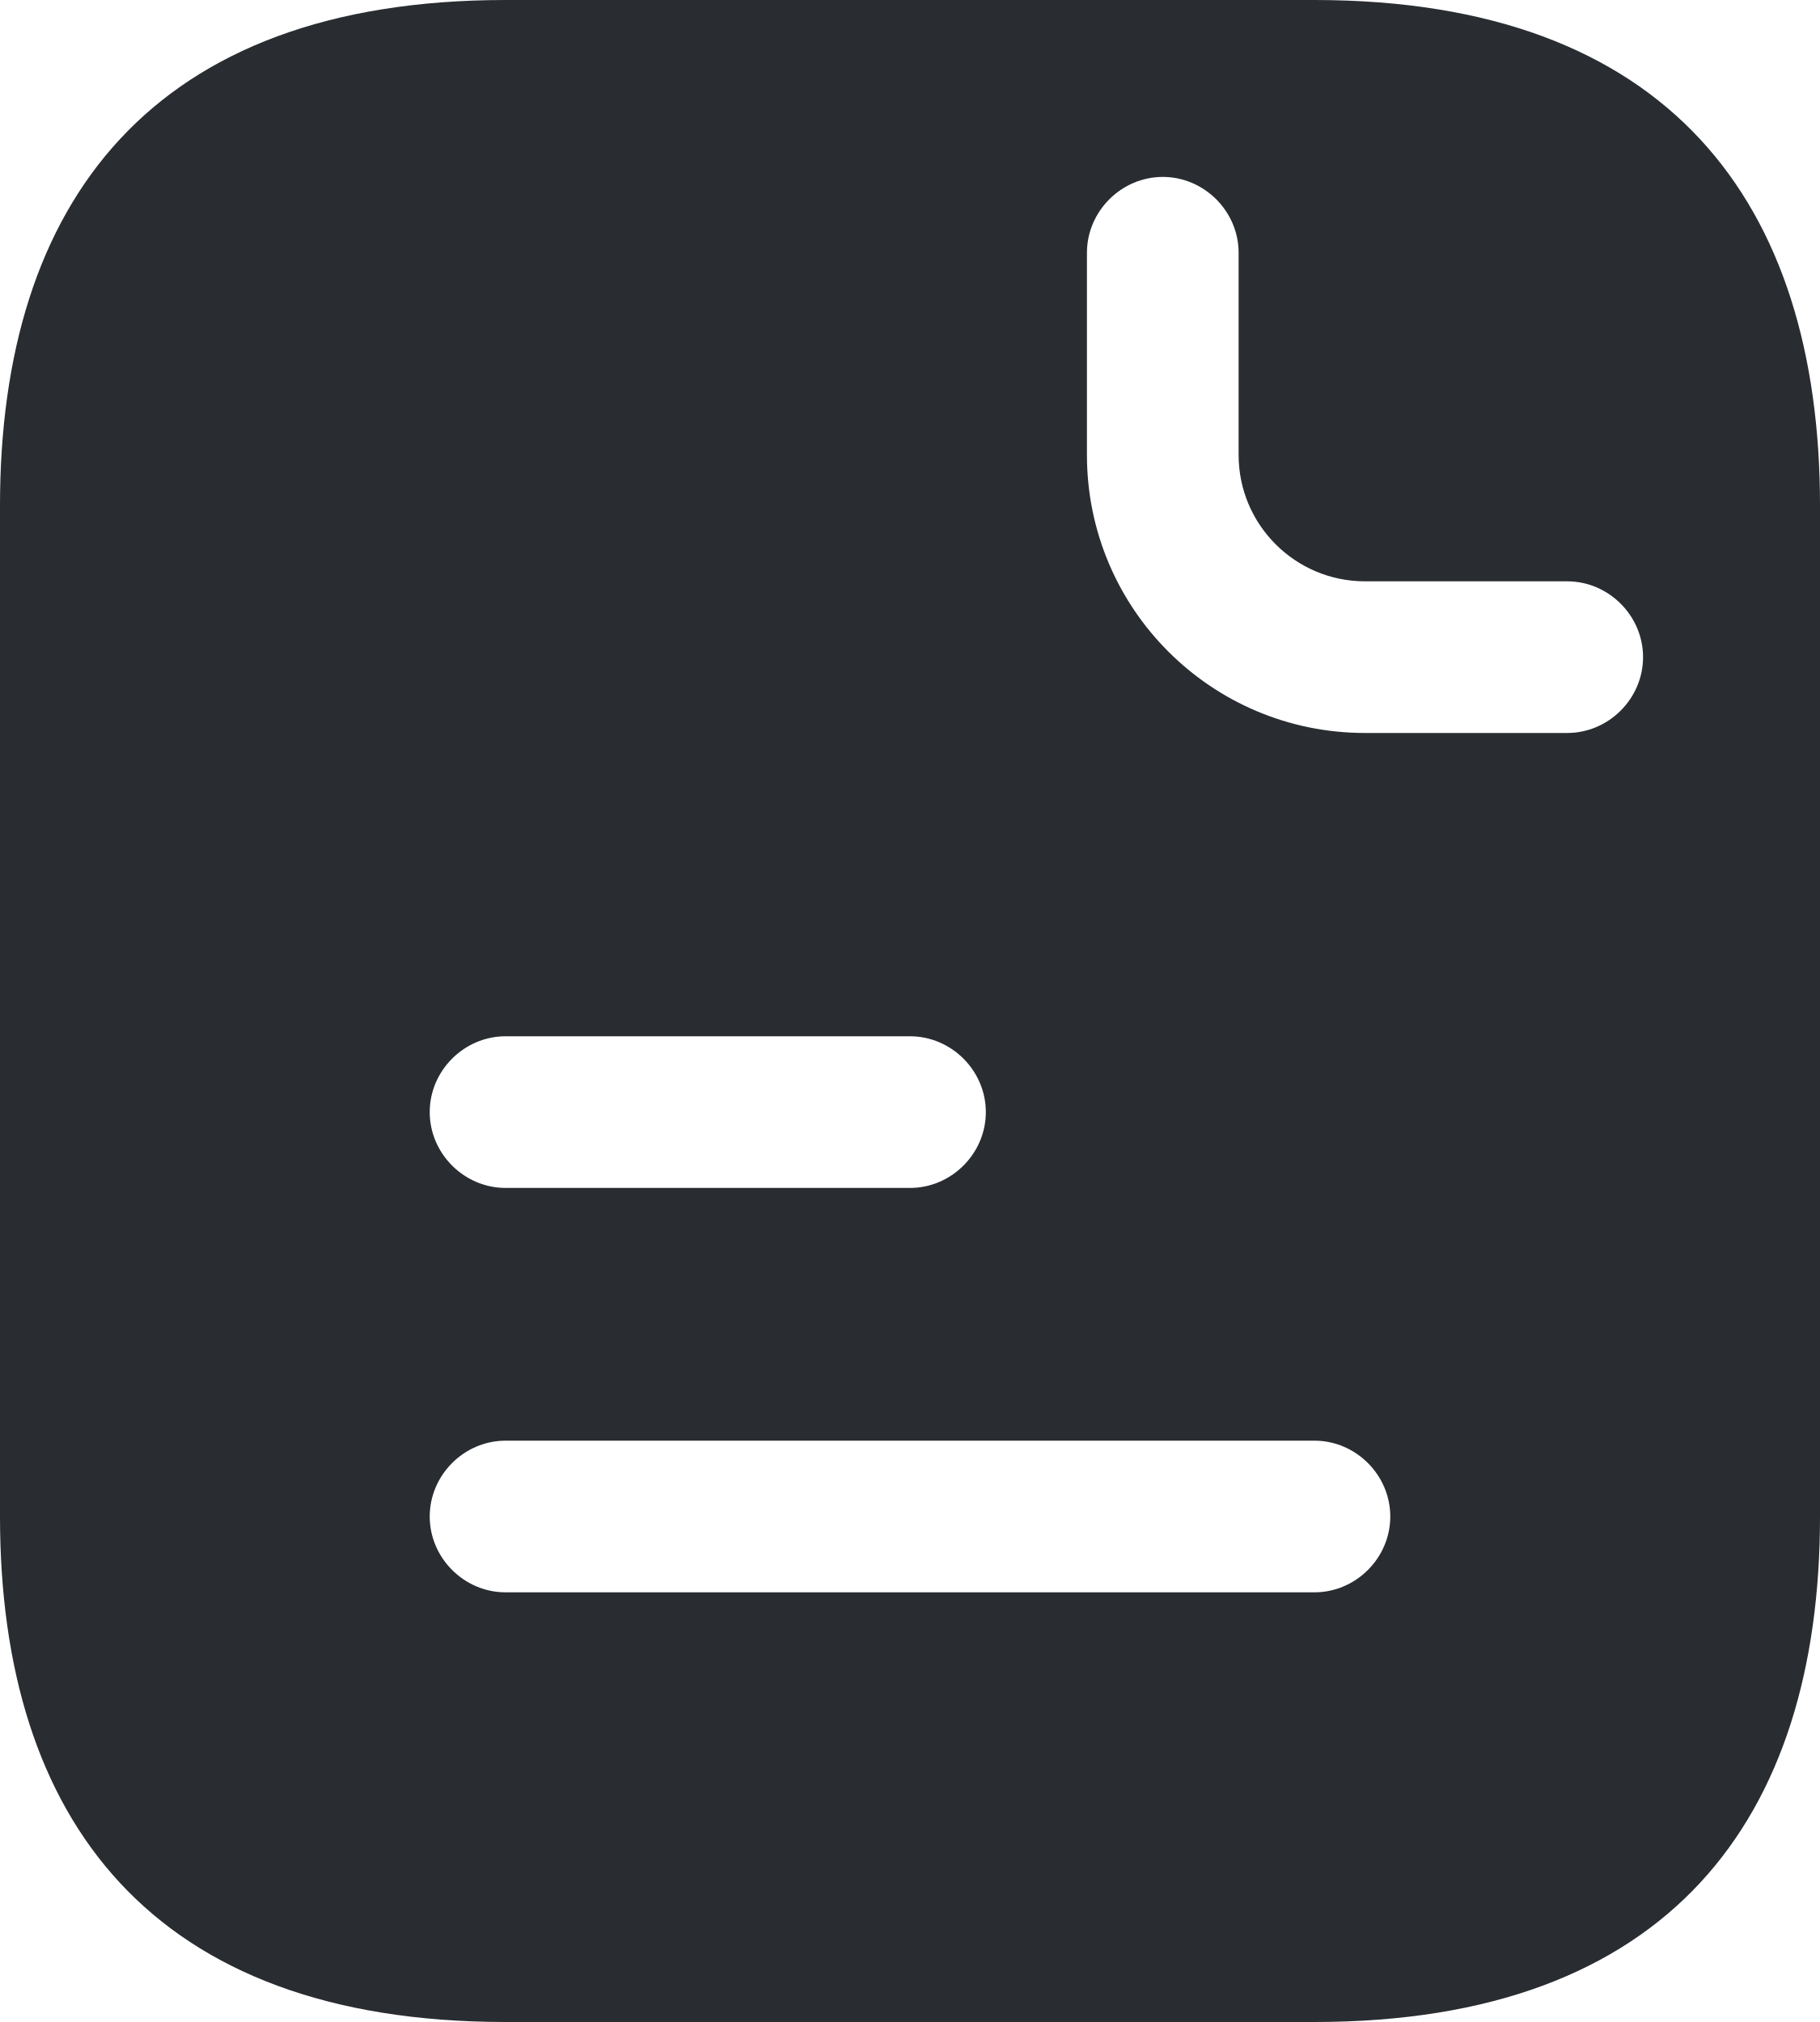
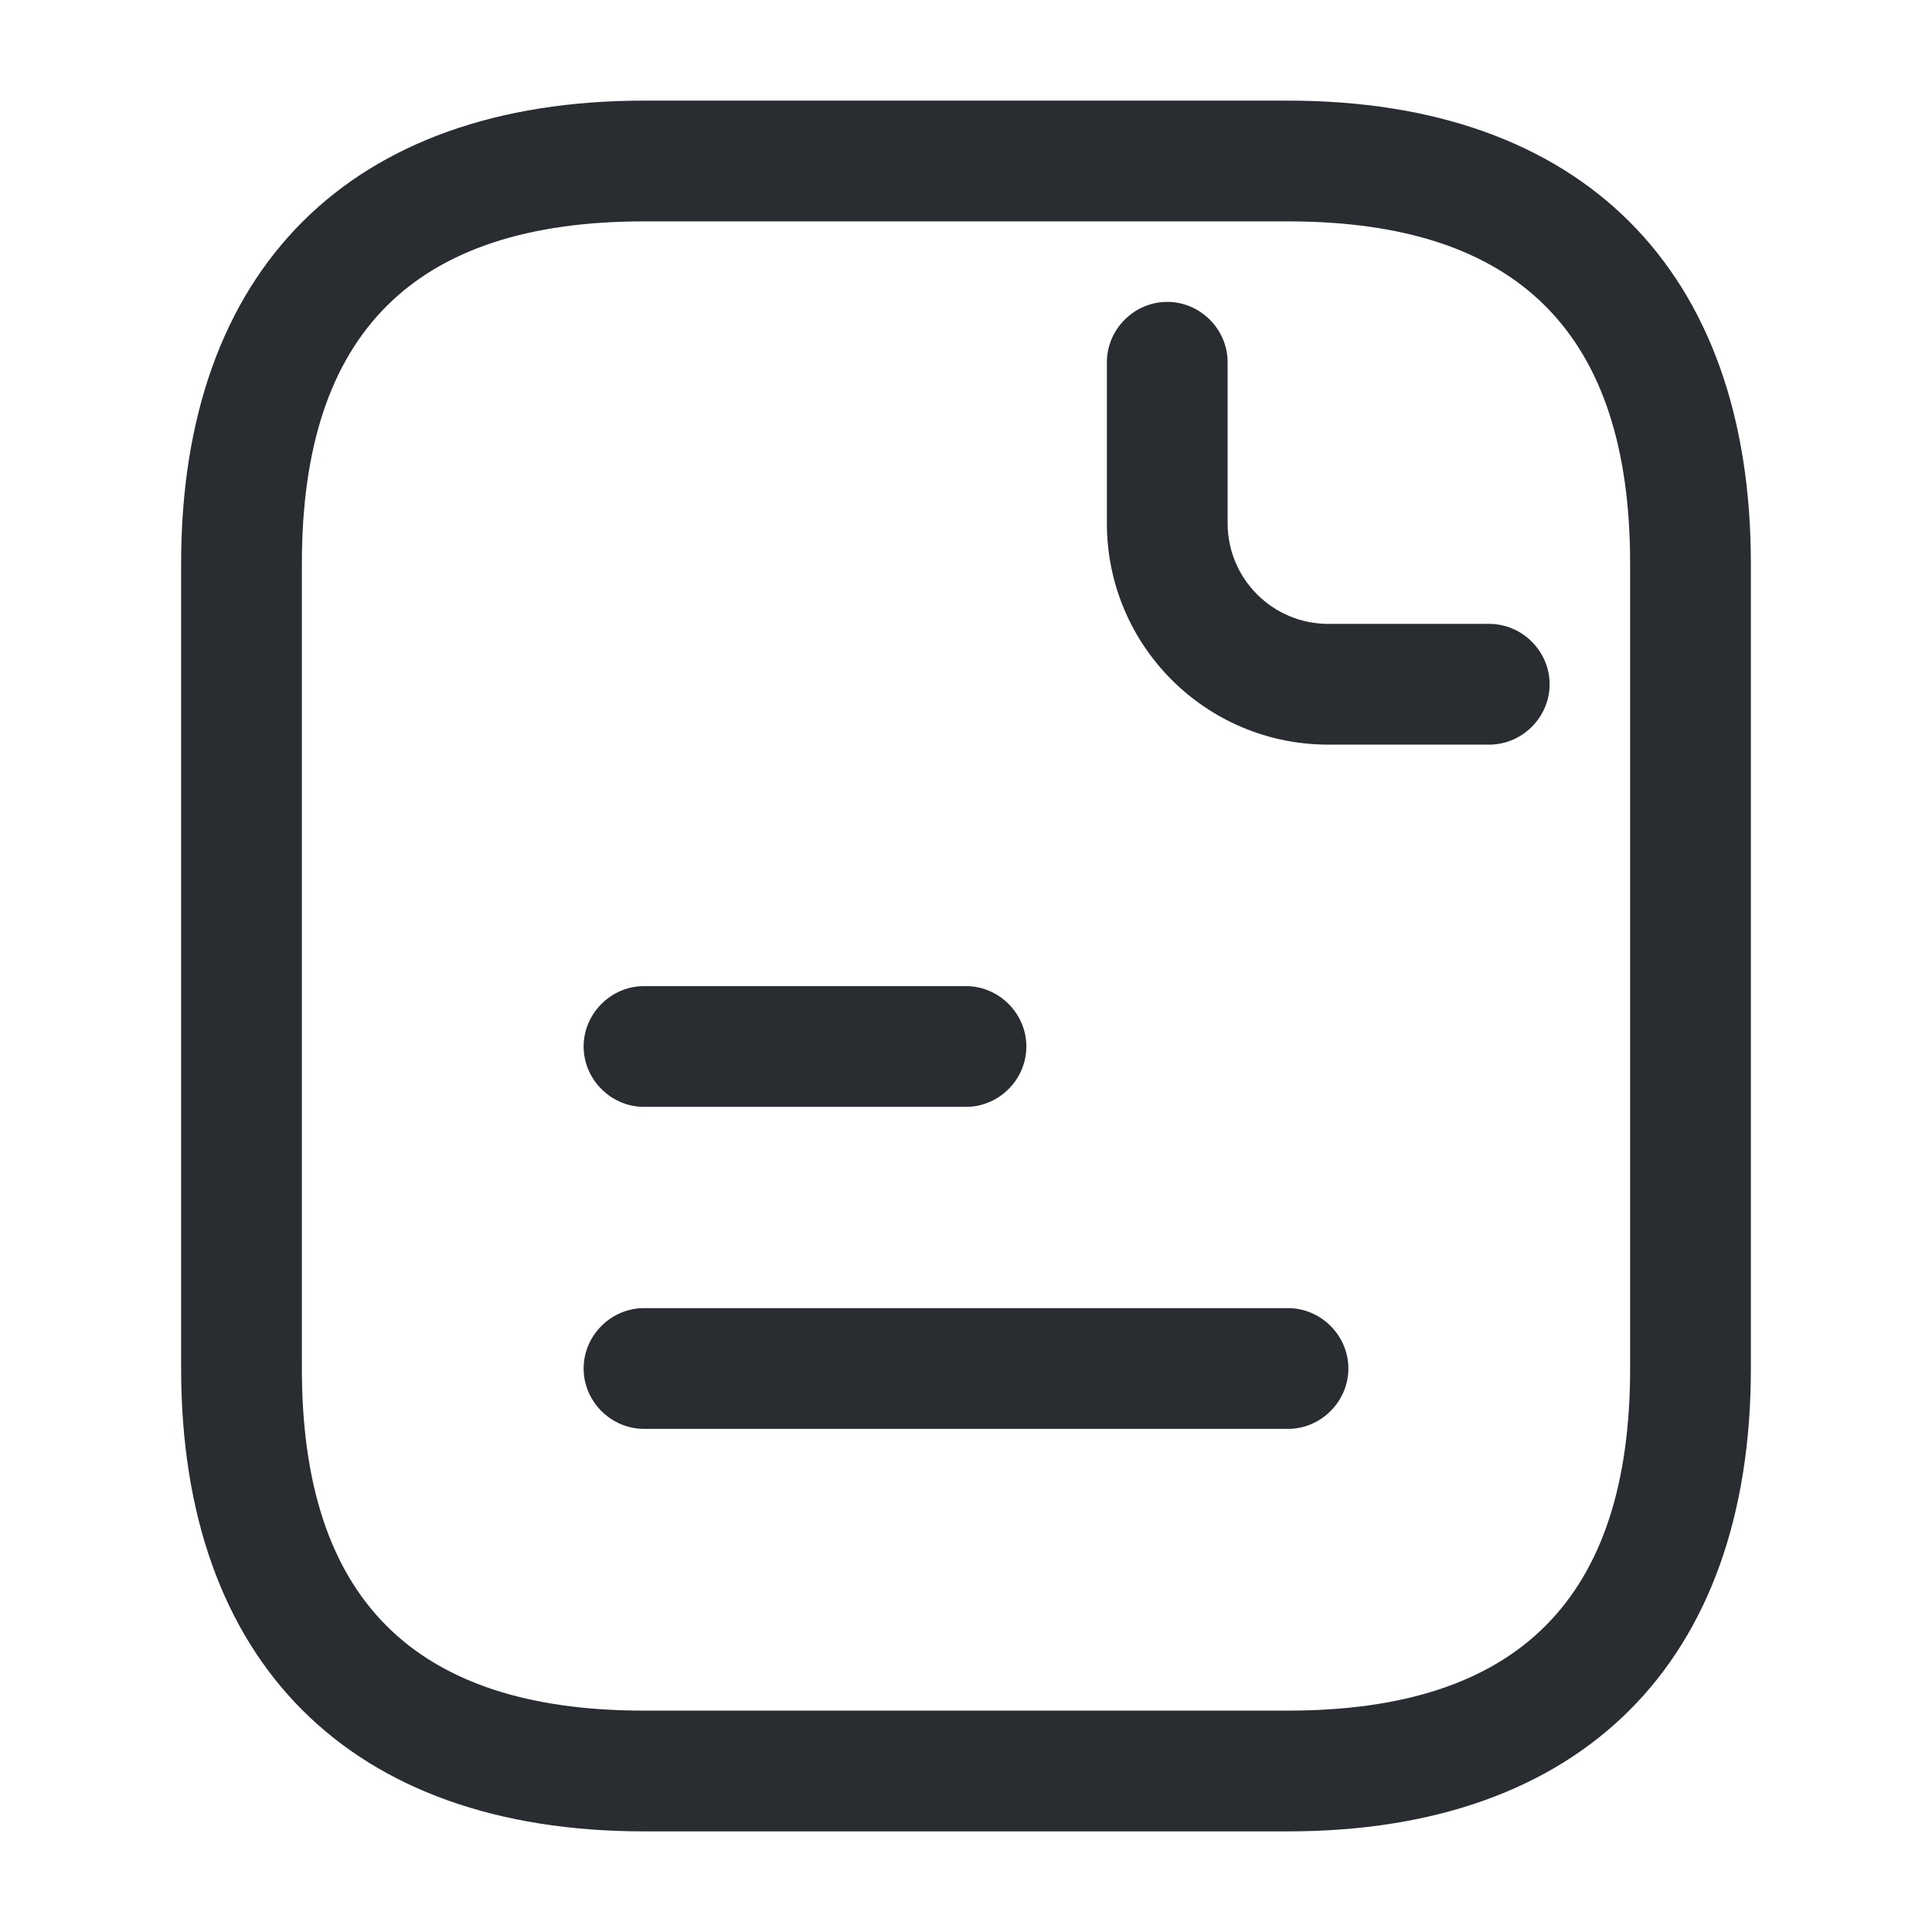
- <svg xmlns="http://www.w3.org/2000/svg" width="18" height="20" viewBox="0 0 18 20" fill="none">
-   <path d="M13 0H5C1.5 0 0 2 0 5V15C0 18 1.5 20 5 20H13C16.5 20 18 18 18 15V5C18 2 16.5 0 13 0ZM5 10.25H9C9.41 10.25 9.75 10.59 9.75 11C9.75 11.41 9.41 11.75 9 11.75H5C4.59 11.75 4.25 11.41 4.25 11C4.25 10.59 4.59 10.25 5 10.25ZM13 15.75H5C4.59 15.75 4.25 15.41 4.25 15C4.25 14.59 4.59 14.25 5 14.25H13C13.41 14.25 13.75 14.59 13.75 15C13.75 15.41 13.41 15.75 13 15.75ZM15.5 7.25H13.5C11.98 7.25 10.75 6.02 10.75 4.5V2.5C10.75 2.09 11.09 1.75 11.5 1.75C11.91 1.75 12.25 2.09 12.25 2.5V4.5C12.25 5.19 12.81 5.75 13.5 5.75H15.5C15.91 5.75 16.25 6.09 16.25 6.5C16.25 6.91 15.91 7.25 15.5 7.25Z" fill="#292D32" />
+ <svg xmlns="http://www.w3.org/2000/svg" width="24" height="24" viewBox="0 0 24 24" fill="none">
+   <path d="M16 22.75H8C4.35 22.75 2.25 20.65 2.25 17V7C2.25 3.35 4.35 1.25 8 1.25H16C19.65 1.25 21.75 3.35 21.75 7V17C21.75 20.65 19.65 22.75 16 22.75ZM8 2.75C5.14 2.75 3.75 4.14 3.75 7V17C3.75 19.86 5.14 21.25 8 21.25H16C18.86 21.25 20.25 19.86 20.25 17V7C20.25 4.14 18.86 2.75 16 2.75H8Z" fill="#292D32" />
+   <path d="M18.5 9.25H16.5C14.98 9.25 13.75 8.02 13.75 6.5V4.5C13.75 4.09 14.09 3.75 14.5 3.75C14.91 3.75 15.25 4.09 15.25 4.5V6.5C15.25 7.19 15.81 7.75 16.5 7.75H18.5C18.91 7.75 19.25 8.09 19.25 8.5C19.25 8.91 18.91 9.25 18.5 9.25Z" fill="#292D32" />
+   <path d="M12 13.75H8C7.59 13.75 7.25 13.41 7.25 13C7.25 12.59 7.59 12.25 8 12.25H12C12.41 12.25 12.75 12.59 12.75 13C12.75 13.41 12.41 13.75 12 13.75Z" fill="#292D32" />
+   <path d="M16 17.75H8C7.59 17.75 7.25 17.41 7.25 17C7.25 16.59 7.59 16.25 8 16.25H16C16.41 16.25 16.75 16.59 16.75 17C16.75 17.41 16.41 17.75 16 17.75Z" fill="#292D32" />
</svg>
